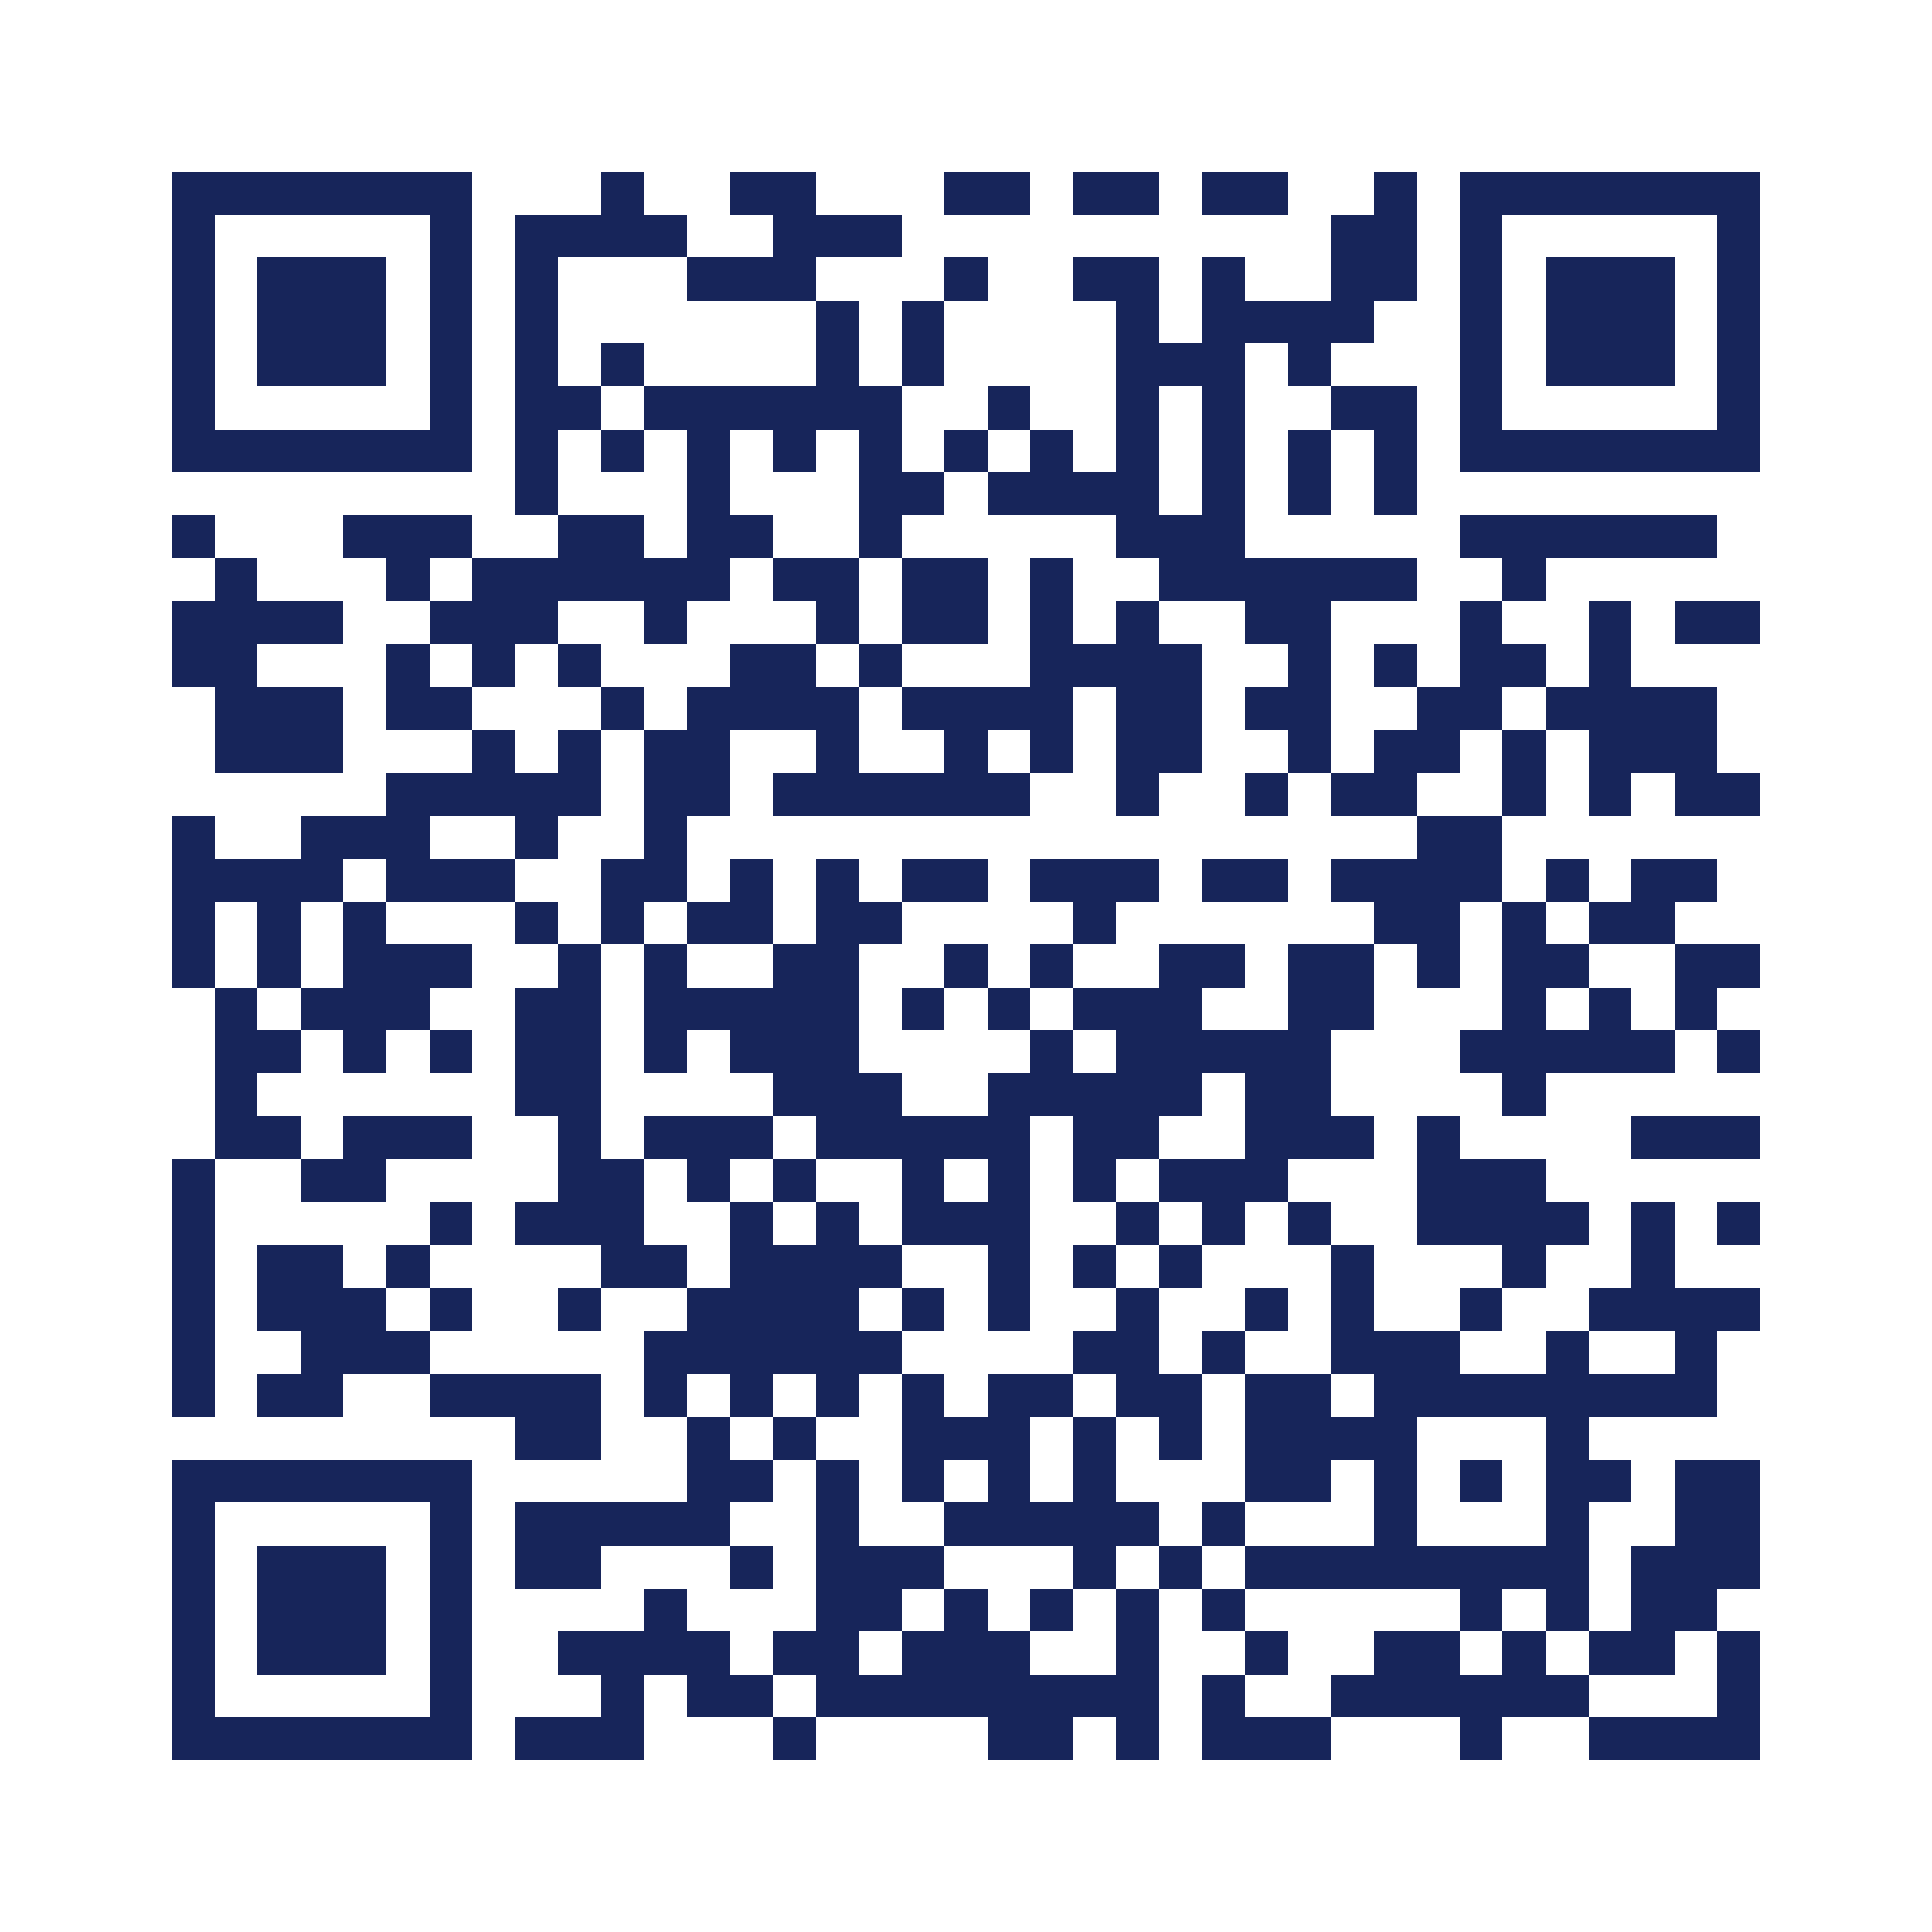
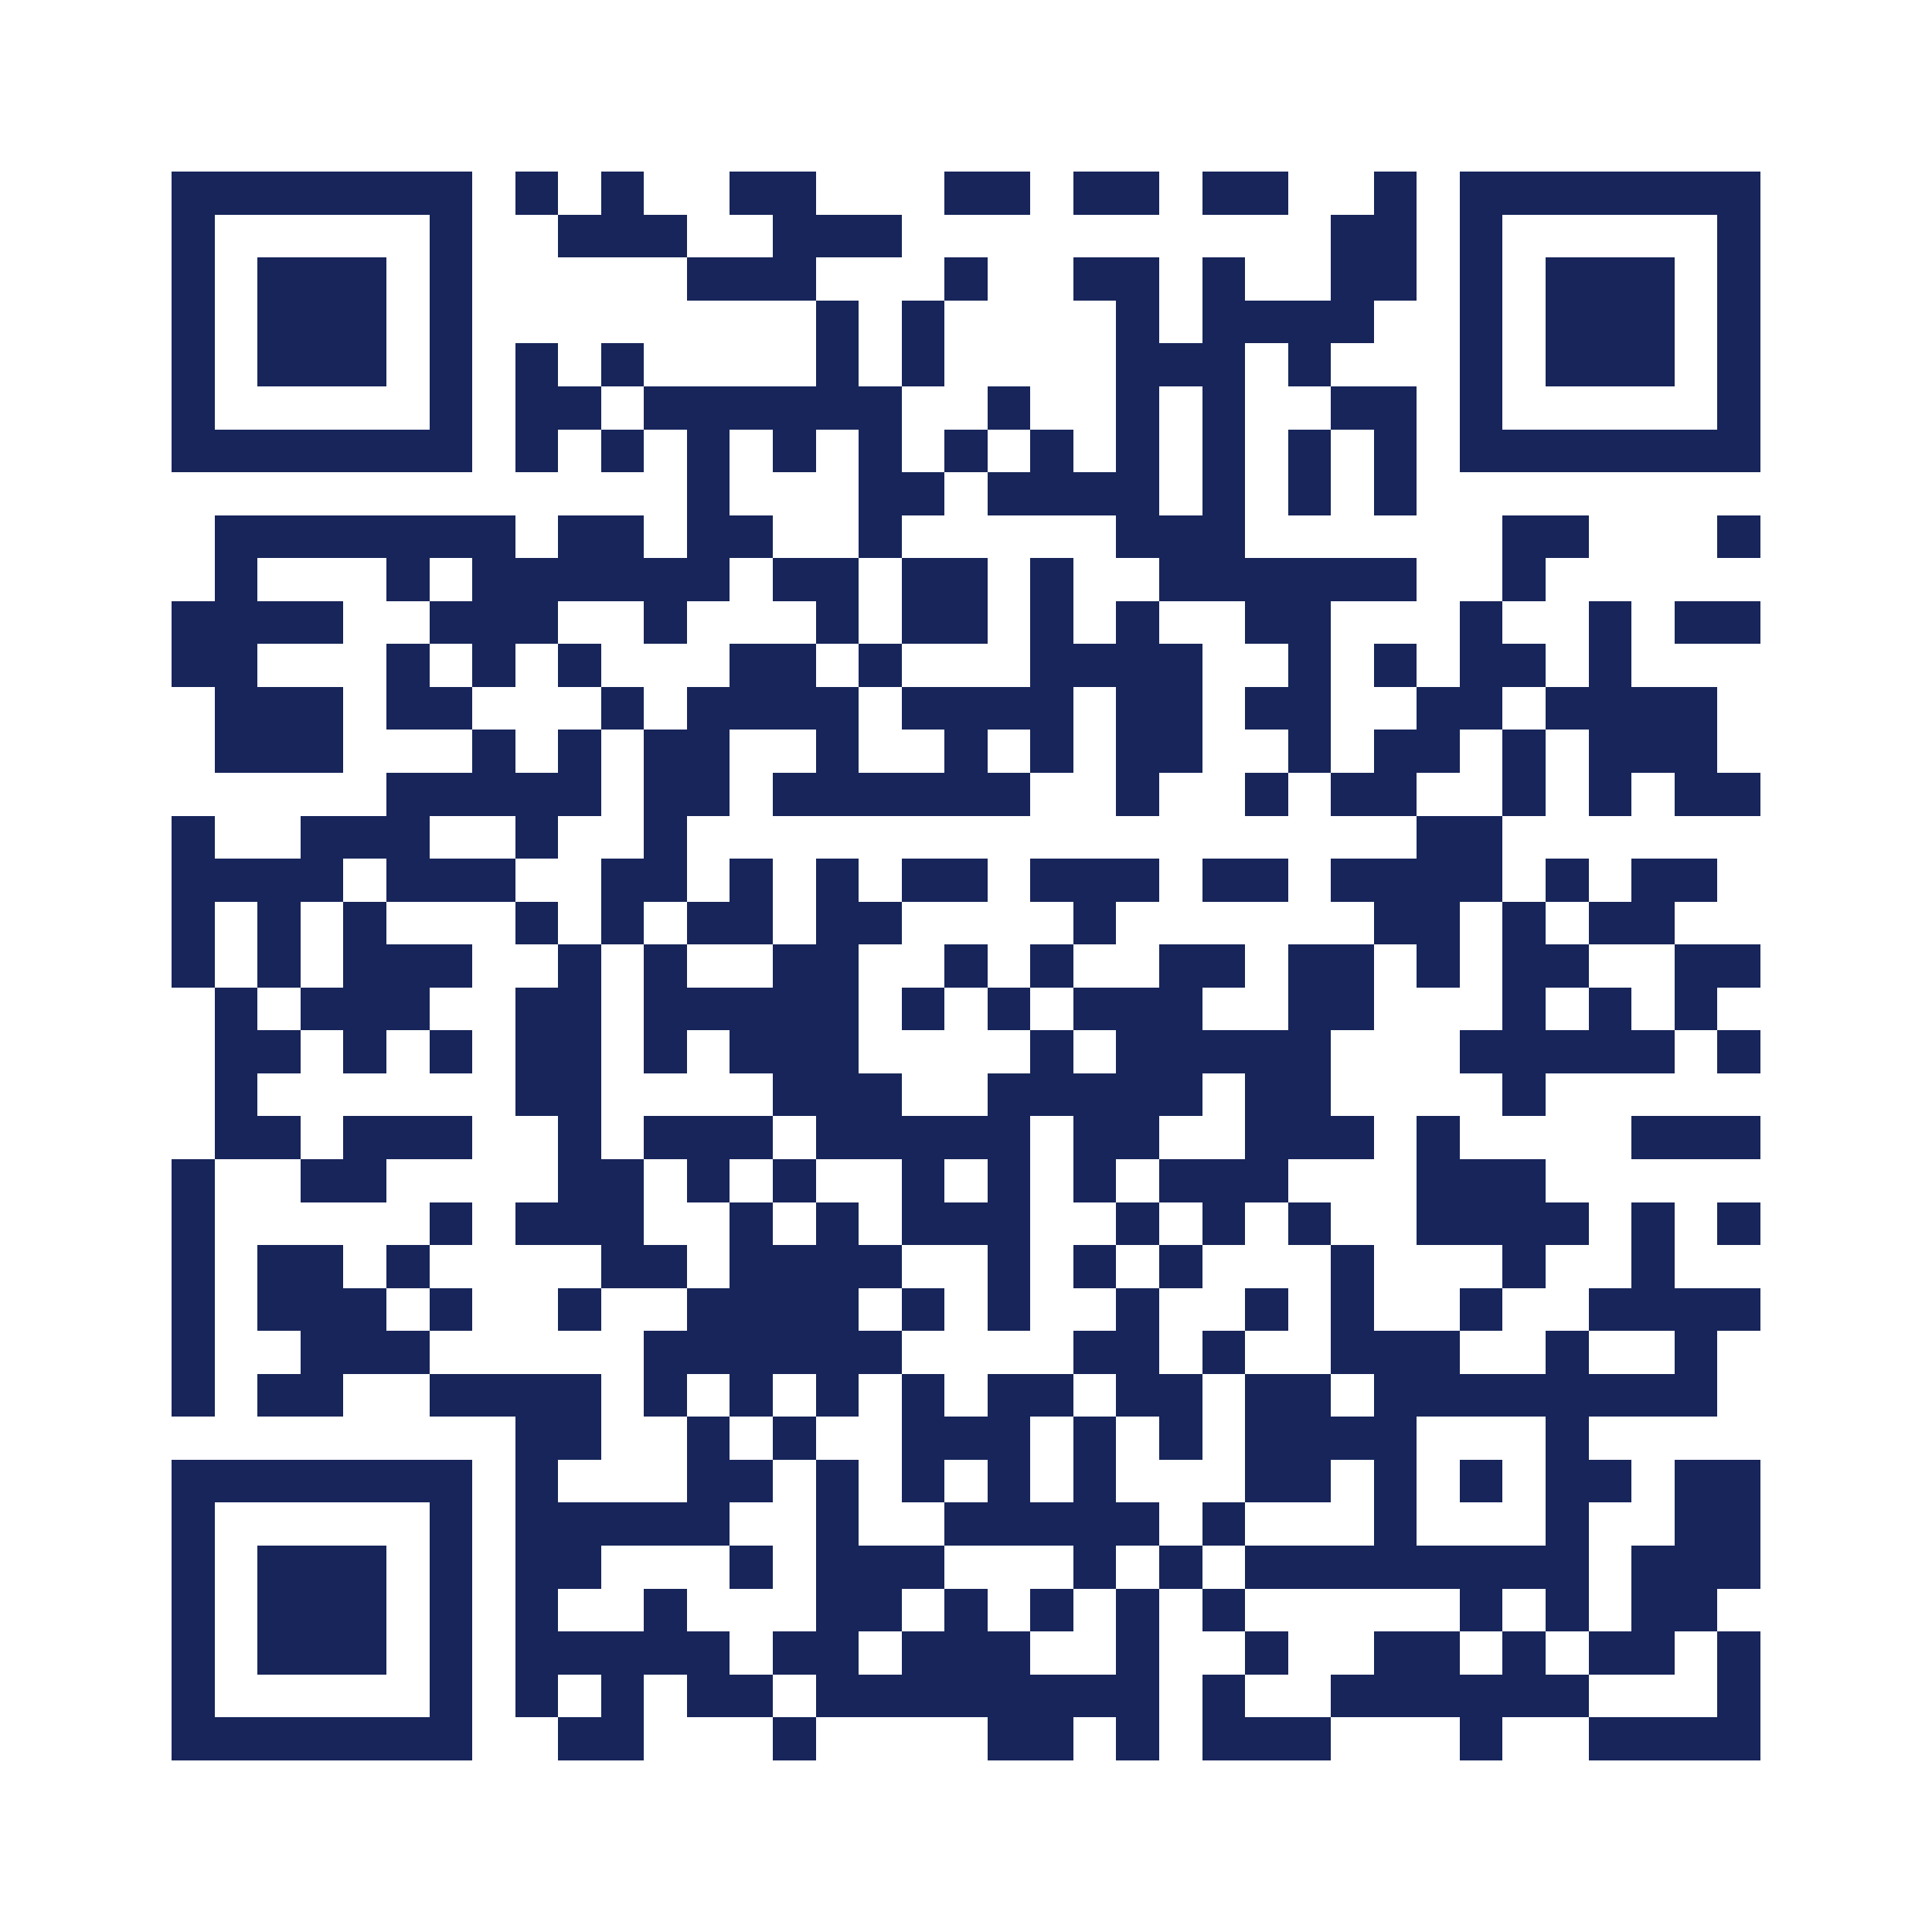
<svg xmlns="http://www.w3.org/2000/svg" viewBox="0 0 45 45" width="450" height="450" shape-rendering="crispEdges">
  <rect width="45" height="45" fill="#fff" />
-   <path d="M4 4h7v1h-7zM14 4h1v1h-1zM17 4h2v1h-2zM22 4h2v1h-2zM25 4h2v1h-2zM28 4h2v1h-2zM32 4h1v1h-1zM34 4h7v1h-7zM4 5h1v1h-1zM10 5h1v1h-1zM12 5h4v1h-4zM18 5h3v1h-3zM31 5h2v1h-2zM34 5h1v1h-1zM40 5h1v1h-1zM4 6h1v1h-1zM6 6h3v1h-3zM10 6h1v1h-1zM12 6h1v1h-1zM16 6h3v1h-3zM22 6h1v1h-1zM25 6h2v1h-2zM28 6h1v1h-1zM31 6h2v1h-2zM34 6h1v1h-1zM36 6h3v1h-3zM40 6h1v1h-1zM4 7h1v1h-1zM6 7h3v1h-3zM10 7h1v1h-1zM12 7h1v1h-1zM19 7h1v1h-1zM21 7h1v1h-1zM26 7h1v1h-1zM28 7h4v1h-4zM34 7h1v1h-1zM36 7h3v1h-3zM40 7h1v1h-1zM4 8h1v1h-1zM6 8h3v1h-3zM10 8h1v1h-1zM12 8h1v1h-1zM14 8h1v1h-1zM19 8h1v1h-1zM21 8h1v1h-1zM26 8h3v1h-3zM30 8h1v1h-1zM34 8h1v1h-1zM36 8h3v1h-3zM40 8h1v1h-1zM4 9h1v1h-1zM10 9h1v1h-1zM12 9h2v1h-2zM15 9h6v1h-6zM23 9h1v1h-1zM26 9h1v1h-1zM28 9h1v1h-1zM31 9h2v1h-2zM34 9h1v1h-1zM40 9h1v1h-1zM4 10h7v1h-7zM12 10h1v1h-1zM14 10h1v1h-1zM16 10h1v1h-1zM18 10h1v1h-1zM20 10h1v1h-1zM22 10h1v1h-1zM24 10h1v1h-1zM26 10h1v1h-1zM28 10h1v1h-1zM30 10h1v1h-1zM32 10h1v1h-1zM34 10h7v1h-7zM12 11h1v1h-1zM16 11h1v1h-1zM20 11h2v1h-2zM23 11h4v1h-4zM28 11h1v1h-1zM30 11h1v1h-1zM32 11h1v1h-1zM4 12h1v1h-1zM8 12h3v1h-3zM13 12h2v1h-2zM16 12h2v1h-2zM20 12h1v1h-1zM26 12h3v1h-3zM34 12h6v1h-6zM5 13h1v1h-1zM9 13h1v1h-1zM11 13h6v1h-6zM18 13h2v1h-2zM21 13h2v1h-2zM24 13h1v1h-1zM27 13h6v1h-6zM35 13h1v1h-1zM4 14h4v1h-4zM10 14h3v1h-3zM15 14h1v1h-1zM19 14h1v1h-1zM21 14h2v1h-2zM24 14h1v1h-1zM26 14h1v1h-1zM29 14h2v1h-2zM34 14h1v1h-1zM37 14h1v1h-1zM39 14h2v1h-2zM4 15h2v1h-2zM9 15h1v1h-1zM11 15h1v1h-1zM13 15h1v1h-1zM17 15h2v1h-2zM20 15h1v1h-1zM24 15h4v1h-4zM30 15h1v1h-1zM32 15h1v1h-1zM34 15h2v1h-2zM37 15h1v1h-1zM5 16h3v1h-3zM9 16h2v1h-2zM14 16h1v1h-1zM16 16h4v1h-4zM21 16h4v1h-4zM26 16h2v1h-2zM29 16h2v1h-2zM33 16h2v1h-2zM36 16h4v1h-4zM5 17h3v1h-3zM11 17h1v1h-1zM13 17h1v1h-1zM15 17h2v1h-2zM19 17h1v1h-1zM22 17h1v1h-1zM24 17h1v1h-1zM26 17h2v1h-2zM30 17h1v1h-1zM32 17h2v1h-2zM35 17h1v1h-1zM37 17h3v1h-3zM9 18h5v1h-5zM15 18h2v1h-2zM18 18h6v1h-6zM26 18h1v1h-1zM29 18h1v1h-1zM31 18h2v1h-2zM35 18h1v1h-1zM37 18h1v1h-1zM39 18h2v1h-2zM4 19h1v1h-1zM7 19h3v1h-3zM12 19h1v1h-1zM15 19h1v1h-1zM33 19h2v1h-2zM4 20h4v1h-4zM9 20h3v1h-3zM14 20h2v1h-2zM17 20h1v1h-1zM19 20h1v1h-1zM21 20h2v1h-2zM24 20h3v1h-3zM28 20h2v1h-2zM31 20h4v1h-4zM36 20h1v1h-1zM38 20h2v1h-2zM4 21h1v1h-1zM6 21h1v1h-1zM8 21h1v1h-1zM12 21h1v1h-1zM14 21h1v1h-1zM16 21h2v1h-2zM19 21h2v1h-2zM25 21h1v1h-1zM32 21h2v1h-2zM35 21h1v1h-1zM37 21h2v1h-2zM4 22h1v1h-1zM6 22h1v1h-1zM8 22h3v1h-3zM13 22h1v1h-1zM15 22h1v1h-1zM18 22h2v1h-2zM22 22h1v1h-1zM24 22h1v1h-1zM27 22h2v1h-2zM30 22h2v1h-2zM33 22h1v1h-1zM35 22h2v1h-2zM39 22h2v1h-2zM5 23h1v1h-1zM7 23h3v1h-3zM12 23h2v1h-2zM15 23h5v1h-5zM21 23h1v1h-1zM23 23h1v1h-1zM25 23h3v1h-3zM30 23h2v1h-2zM35 23h1v1h-1zM37 23h1v1h-1zM39 23h1v1h-1zM5 24h2v1h-2zM8 24h1v1h-1zM10 24h1v1h-1zM12 24h2v1h-2zM15 24h1v1h-1zM17 24h3v1h-3zM24 24h1v1h-1zM26 24h5v1h-5zM34 24h5v1h-5zM40 24h1v1h-1zM5 25h1v1h-1zM12 25h2v1h-2zM18 25h3v1h-3zM23 25h5v1h-5zM29 25h2v1h-2zM35 25h1v1h-1zM5 26h2v1h-2zM8 26h3v1h-3zM13 26h1v1h-1zM15 26h3v1h-3zM19 26h5v1h-5zM25 26h2v1h-2zM29 26h3v1h-3zM33 26h1v1h-1zM38 26h3v1h-3zM4 27h1v1h-1zM7 27h2v1h-2zM13 27h2v1h-2zM16 27h1v1h-1zM18 27h1v1h-1zM21 27h1v1h-1zM23 27h1v1h-1zM25 27h1v1h-1zM27 27h3v1h-3zM33 27h3v1h-3zM4 28h1v1h-1zM10 28h1v1h-1zM12 28h3v1h-3zM17 28h1v1h-1zM19 28h1v1h-1zM21 28h3v1h-3zM26 28h1v1h-1zM28 28h1v1h-1zM30 28h1v1h-1zM33 28h4v1h-4zM38 28h1v1h-1zM40 28h1v1h-1zM4 29h1v1h-1zM6 29h2v1h-2zM9 29h1v1h-1zM14 29h2v1h-2zM17 29h4v1h-4zM23 29h1v1h-1zM25 29h1v1h-1zM27 29h1v1h-1zM31 29h1v1h-1zM35 29h1v1h-1zM38 29h1v1h-1zM4 30h1v1h-1zM6 30h3v1h-3zM10 30h1v1h-1zM13 30h1v1h-1zM16 30h4v1h-4zM21 30h1v1h-1zM23 30h1v1h-1zM26 30h1v1h-1zM29 30h1v1h-1zM31 30h1v1h-1zM34 30h1v1h-1zM37 30h4v1h-4zM4 31h1v1h-1zM7 31h3v1h-3zM15 31h6v1h-6zM25 31h2v1h-2zM28 31h1v1h-1zM31 31h3v1h-3zM36 31h1v1h-1zM39 31h1v1h-1zM4 32h1v1h-1zM6 32h2v1h-2zM10 32h4v1h-4zM15 32h1v1h-1zM17 32h1v1h-1zM19 32h1v1h-1zM21 32h1v1h-1zM23 32h2v1h-2zM26 32h2v1h-2zM29 32h2v1h-2zM32 32h8v1h-8zM12 33h2v1h-2zM16 33h1v1h-1zM18 33h1v1h-1zM21 33h3v1h-3zM25 33h1v1h-1zM27 33h1v1h-1zM29 33h4v1h-4zM36 33h1v1h-1zM4 34h7v1h-7zM16 34h2v1h-2zM19 34h1v1h-1zM21 34h1v1h-1zM23 34h1v1h-1zM25 34h1v1h-1zM29 34h2v1h-2zM32 34h1v1h-1zM34 34h1v1h-1zM36 34h2v1h-2zM39 34h2v1h-2zM4 35h1v1h-1zM10 35h1v1h-1zM12 35h5v1h-5zM19 35h1v1h-1zM22 35h5v1h-5zM28 35h1v1h-1zM32 35h1v1h-1zM36 35h1v1h-1zM39 35h2v1h-2zM4 36h1v1h-1zM6 36h3v1h-3zM10 36h1v1h-1zM12 36h2v1h-2zM17 36h1v1h-1zM19 36h3v1h-3zM25 36h1v1h-1zM27 36h1v1h-1zM29 36h8v1h-8zM38 36h3v1h-3zM4 37h1v1h-1zM6 37h3v1h-3zM10 37h1v1h-1zM15 37h1v1h-1zM19 37h2v1h-2zM22 37h1v1h-1zM24 37h1v1h-1zM26 37h1v1h-1zM28 37h1v1h-1zM34 37h1v1h-1zM36 37h1v1h-1zM38 37h2v1h-2zM4 38h1v1h-1zM6 38h3v1h-3zM10 38h1v1h-1zM13 38h4v1h-4zM18 38h2v1h-2zM21 38h3v1h-3zM26 38h1v1h-1zM29 38h1v1h-1zM32 38h2v1h-2zM35 38h1v1h-1zM37 38h2v1h-2zM40 38h1v1h-1zM4 39h1v1h-1zM10 39h1v1h-1zM14 39h1v1h-1zM16 39h2v1h-2zM19 39h8v1h-8zM28 39h1v1h-1zM31 39h6v1h-6zM40 39h1v1h-1zM4 40h7v1h-7zM12 40h3v1h-3zM18 40h1v1h-1zM23 40h2v1h-2zM26 40h1v1h-1zM28 40h3v1h-3zM34 40h1v1h-1zM37 40h4v1h-4z" fill="#17255A" />
+   <path d="M4 4h7v1h-7zM12 4h1v1h-1zM14 4h1v1h-1zM17 4h2v1h-2zM22 4h2v1h-2zM25 4h2v1h-2zM28 4h2v1h-2zM32 4h1v1h-1zM34 4h7v1h-7zM4 5h1v1h-1zM10 5h1v1h-1zM13 5h3v1h-3zM18 5h3v1h-3zM31 5h2v1h-2zM34 5h1v1h-1zM40 5h1v1h-1zM4 6h1v1h-1zM6 6h3v1h-3zM10 6h1v1h-1zM16 6h3v1h-3zM22 6h1v1h-1zM25 6h2v1h-2zM28 6h1v1h-1zM31 6h2v1h-2zM34 6h1v1h-1zM36 6h3v1h-3zM40 6h1v1h-1zM4 7h1v1h-1zM6 7h3v1h-3zM10 7h1v1h-1zM19 7h1v1h-1zM21 7h1v1h-1zM26 7h1v1h-1zM28 7h4v1h-4zM34 7h1v1h-1zM36 7h3v1h-3zM40 7h1v1h-1zM4 8h1v1h-1zM6 8h3v1h-3zM10 8h1v1h-1zM12 8h1v1h-1zM14 8h1v1h-1zM19 8h1v1h-1zM21 8h1v1h-1zM26 8h3v1h-3zM30 8h1v1h-1zM34 8h1v1h-1zM36 8h3v1h-3zM40 8h1v1h-1zM4 9h1v1h-1zM10 9h1v1h-1zM12 9h2v1h-2zM15 9h6v1h-6zM23 9h1v1h-1zM26 9h1v1h-1zM28 9h1v1h-1zM31 9h2v1h-2zM34 9h1v1h-1zM40 9h1v1h-1zM4 10h7v1h-7zM12 10h1v1h-1zM14 10h1v1h-1zM16 10h1v1h-1zM18 10h1v1h-1zM20 10h1v1h-1zM22 10h1v1h-1zM24 10h1v1h-1zM26 10h1v1h-1zM28 10h1v1h-1zM30 10h1v1h-1zM32 10h1v1h-1zM34 10h7v1h-7zM16 11h1v1h-1zM20 11h2v1h-2zM23 11h4v1h-4zM28 11h1v1h-1zM30 11h1v1h-1zM32 11h1v1h-1zM5 12h7v1h-7zM13 12h2v1h-2zM16 12h2v1h-2zM20 12h1v1h-1zM26 12h3v1h-3zM35 12h2v1h-2zM40 12h1v1h-1zM5 13h1v1h-1zM9 13h1v1h-1zM11 13h6v1h-6zM18 13h2v1h-2zM21 13h2v1h-2zM24 13h1v1h-1zM27 13h6v1h-6zM35 13h1v1h-1zM4 14h4v1h-4zM10 14h3v1h-3zM15 14h1v1h-1zM19 14h1v1h-1zM21 14h2v1h-2zM24 14h1v1h-1zM26 14h1v1h-1zM29 14h2v1h-2zM34 14h1v1h-1zM37 14h1v1h-1zM39 14h2v1h-2zM4 15h2v1h-2zM9 15h1v1h-1zM11 15h1v1h-1zM13 15h1v1h-1zM17 15h2v1h-2zM20 15h1v1h-1zM24 15h4v1h-4zM30 15h1v1h-1zM32 15h1v1h-1zM34 15h2v1h-2zM37 15h1v1h-1zM5 16h3v1h-3zM9 16h2v1h-2zM14 16h1v1h-1zM16 16h4v1h-4zM21 16h4v1h-4zM26 16h2v1h-2zM29 16h2v1h-2zM33 16h2v1h-2zM36 16h4v1h-4zM5 17h3v1h-3zM11 17h1v1h-1zM13 17h1v1h-1zM15 17h2v1h-2zM19 17h1v1h-1zM22 17h1v1h-1zM24 17h1v1h-1zM26 17h2v1h-2zM30 17h1v1h-1zM32 17h2v1h-2zM35 17h1v1h-1zM37 17h3v1h-3zM9 18h5v1h-5zM15 18h2v1h-2zM18 18h6v1h-6zM26 18h1v1h-1zM29 18h1v1h-1zM31 18h2v1h-2zM35 18h1v1h-1zM37 18h1v1h-1zM39 18h2v1h-2zM4 19h1v1h-1zM7 19h3v1h-3zM12 19h1v1h-1zM15 19h1v1h-1zM33 19h2v1h-2zM4 20h4v1h-4zM9 20h3v1h-3zM14 20h2v1h-2zM17 20h1v1h-1zM19 20h1v1h-1zM21 20h2v1h-2zM24 20h3v1h-3zM28 20h2v1h-2zM31 20h4v1h-4zM36 20h1v1h-1zM38 20h2v1h-2zM4 21h1v1h-1zM6 21h1v1h-1zM8 21h1v1h-1zM12 21h1v1h-1zM14 21h1v1h-1zM16 21h2v1h-2zM19 21h2v1h-2zM25 21h1v1h-1zM32 21h2v1h-2zM35 21h1v1h-1zM37 21h2v1h-2zM4 22h1v1h-1zM6 22h1v1h-1zM8 22h3v1h-3zM13 22h1v1h-1zM15 22h1v1h-1zM18 22h2v1h-2zM22 22h1v1h-1zM24 22h1v1h-1zM27 22h2v1h-2zM30 22h2v1h-2zM33 22h1v1h-1zM35 22h2v1h-2zM39 22h2v1h-2zM5 23h1v1h-1zM7 23h3v1h-3zM12 23h2v1h-2zM15 23h5v1h-5zM21 23h1v1h-1zM23 23h1v1h-1zM25 23h3v1h-3zM30 23h2v1h-2zM35 23h1v1h-1zM37 23h1v1h-1zM39 23h1v1h-1zM5 24h2v1h-2zM8 24h1v1h-1zM10 24h1v1h-1zM12 24h2v1h-2zM15 24h1v1h-1zM17 24h3v1h-3zM24 24h1v1h-1zM26 24h5v1h-5zM34 24h5v1h-5zM40 24h1v1h-1zM5 25h1v1h-1zM12 25h2v1h-2zM18 25h3v1h-3zM23 25h5v1h-5zM29 25h2v1h-2zM35 25h1v1h-1zM5 26h2v1h-2zM8 26h3v1h-3zM13 26h1v1h-1zM15 26h3v1h-3zM19 26h5v1h-5zM25 26h2v1h-2zM29 26h3v1h-3zM33 26h1v1h-1zM38 26h3v1h-3zM4 27h1v1h-1zM7 27h2v1h-2zM13 27h2v1h-2zM16 27h1v1h-1zM18 27h1v1h-1zM21 27h1v1h-1zM23 27h1v1h-1zM25 27h1v1h-1zM27 27h3v1h-3zM33 27h3v1h-3zM4 28h1v1h-1zM10 28h1v1h-1zM12 28h3v1h-3zM17 28h1v1h-1zM19 28h1v1h-1zM21 28h3v1h-3zM26 28h1v1h-1zM28 28h1v1h-1zM30 28h1v1h-1zM33 28h4v1h-4zM38 28h1v1h-1zM40 28h1v1h-1zM4 29h1v1h-1zM6 29h2v1h-2zM9 29h1v1h-1zM14 29h2v1h-2zM17 29h4v1h-4zM23 29h1v1h-1zM25 29h1v1h-1zM27 29h1v1h-1zM31 29h1v1h-1zM35 29h1v1h-1zM38 29h1v1h-1zM4 30h1v1h-1zM6 30h3v1h-3zM10 30h1v1h-1zM13 30h1v1h-1zM16 30h4v1h-4zM21 30h1v1h-1zM23 30h1v1h-1zM26 30h1v1h-1zM29 30h1v1h-1zM31 30h1v1h-1zM34 30h1v1h-1zM37 30h4v1h-4zM4 31h1v1h-1zM7 31h3v1h-3zM15 31h6v1h-6zM25 31h2v1h-2zM28 31h1v1h-1zM31 31h3v1h-3zM36 31h1v1h-1zM39 31h1v1h-1zM4 32h1v1h-1zM6 32h2v1h-2zM10 32h4v1h-4zM15 32h1v1h-1zM17 32h1v1h-1zM19 32h1v1h-1zM21 32h1v1h-1zM23 32h2v1h-2zM26 32h2v1h-2zM29 32h2v1h-2zM32 32h8v1h-8zM12 33h2v1h-2zM16 33h1v1h-1zM18 33h1v1h-1zM21 33h3v1h-3zM25 33h1v1h-1zM27 33h1v1h-1zM29 33h4v1h-4zM36 33h1v1h-1zM4 34h7v1h-7zM12 34h1v1h-1zM16 34h2v1h-2zM19 34h1v1h-1zM21 34h1v1h-1zM23 34h1v1h-1zM25 34h1v1h-1zM29 34h2v1h-2zM32 34h1v1h-1zM34 34h1v1h-1zM36 34h2v1h-2zM39 34h2v1h-2zM4 35h1v1h-1zM10 35h1v1h-1zM12 35h5v1h-5zM19 35h1v1h-1zM22 35h5v1h-5zM28 35h1v1h-1zM32 35h1v1h-1zM36 35h1v1h-1zM39 35h2v1h-2zM4 36h1v1h-1zM6 36h3v1h-3zM10 36h1v1h-1zM12 36h2v1h-2zM17 36h1v1h-1zM19 36h3v1h-3zM25 36h1v1h-1zM27 36h1v1h-1zM29 36h8v1h-8zM38 36h3v1h-3zM4 37h1v1h-1zM6 37h3v1h-3zM10 37h1v1h-1zM12 37h1v1h-1zM15 37h1v1h-1zM19 37h2v1h-2zM22 37h1v1h-1zM24 37h1v1h-1zM26 37h1v1h-1zM28 37h1v1h-1zM34 37h1v1h-1zM36 37h1v1h-1zM38 37h2v1h-2zM4 38h1v1h-1zM6 38h3v1h-3zM10 38h1v1h-1zM12 38h5v1h-5zM18 38h2v1h-2zM21 38h3v1h-3zM26 38h1v1h-1zM29 38h1v1h-1zM32 38h2v1h-2zM35 38h1v1h-1zM37 38h2v1h-2zM40 38h1v1h-1zM4 39h1v1h-1zM10 39h1v1h-1zM12 39h1v1h-1zM14 39h1v1h-1zM16 39h2v1h-2zM19 39h8v1h-8zM28 39h1v1h-1zM31 39h6v1h-6zM40 39h1v1h-1zM4 40h7v1h-7zM13 40h2v1h-2zM18 40h1v1h-1zM23 40h2v1h-2zM26 40h1v1h-1zM28 40h3v1h-3zM34 40h1v1h-1zM37 40h4v1h-4z" fill="#17255A" />
</svg>
